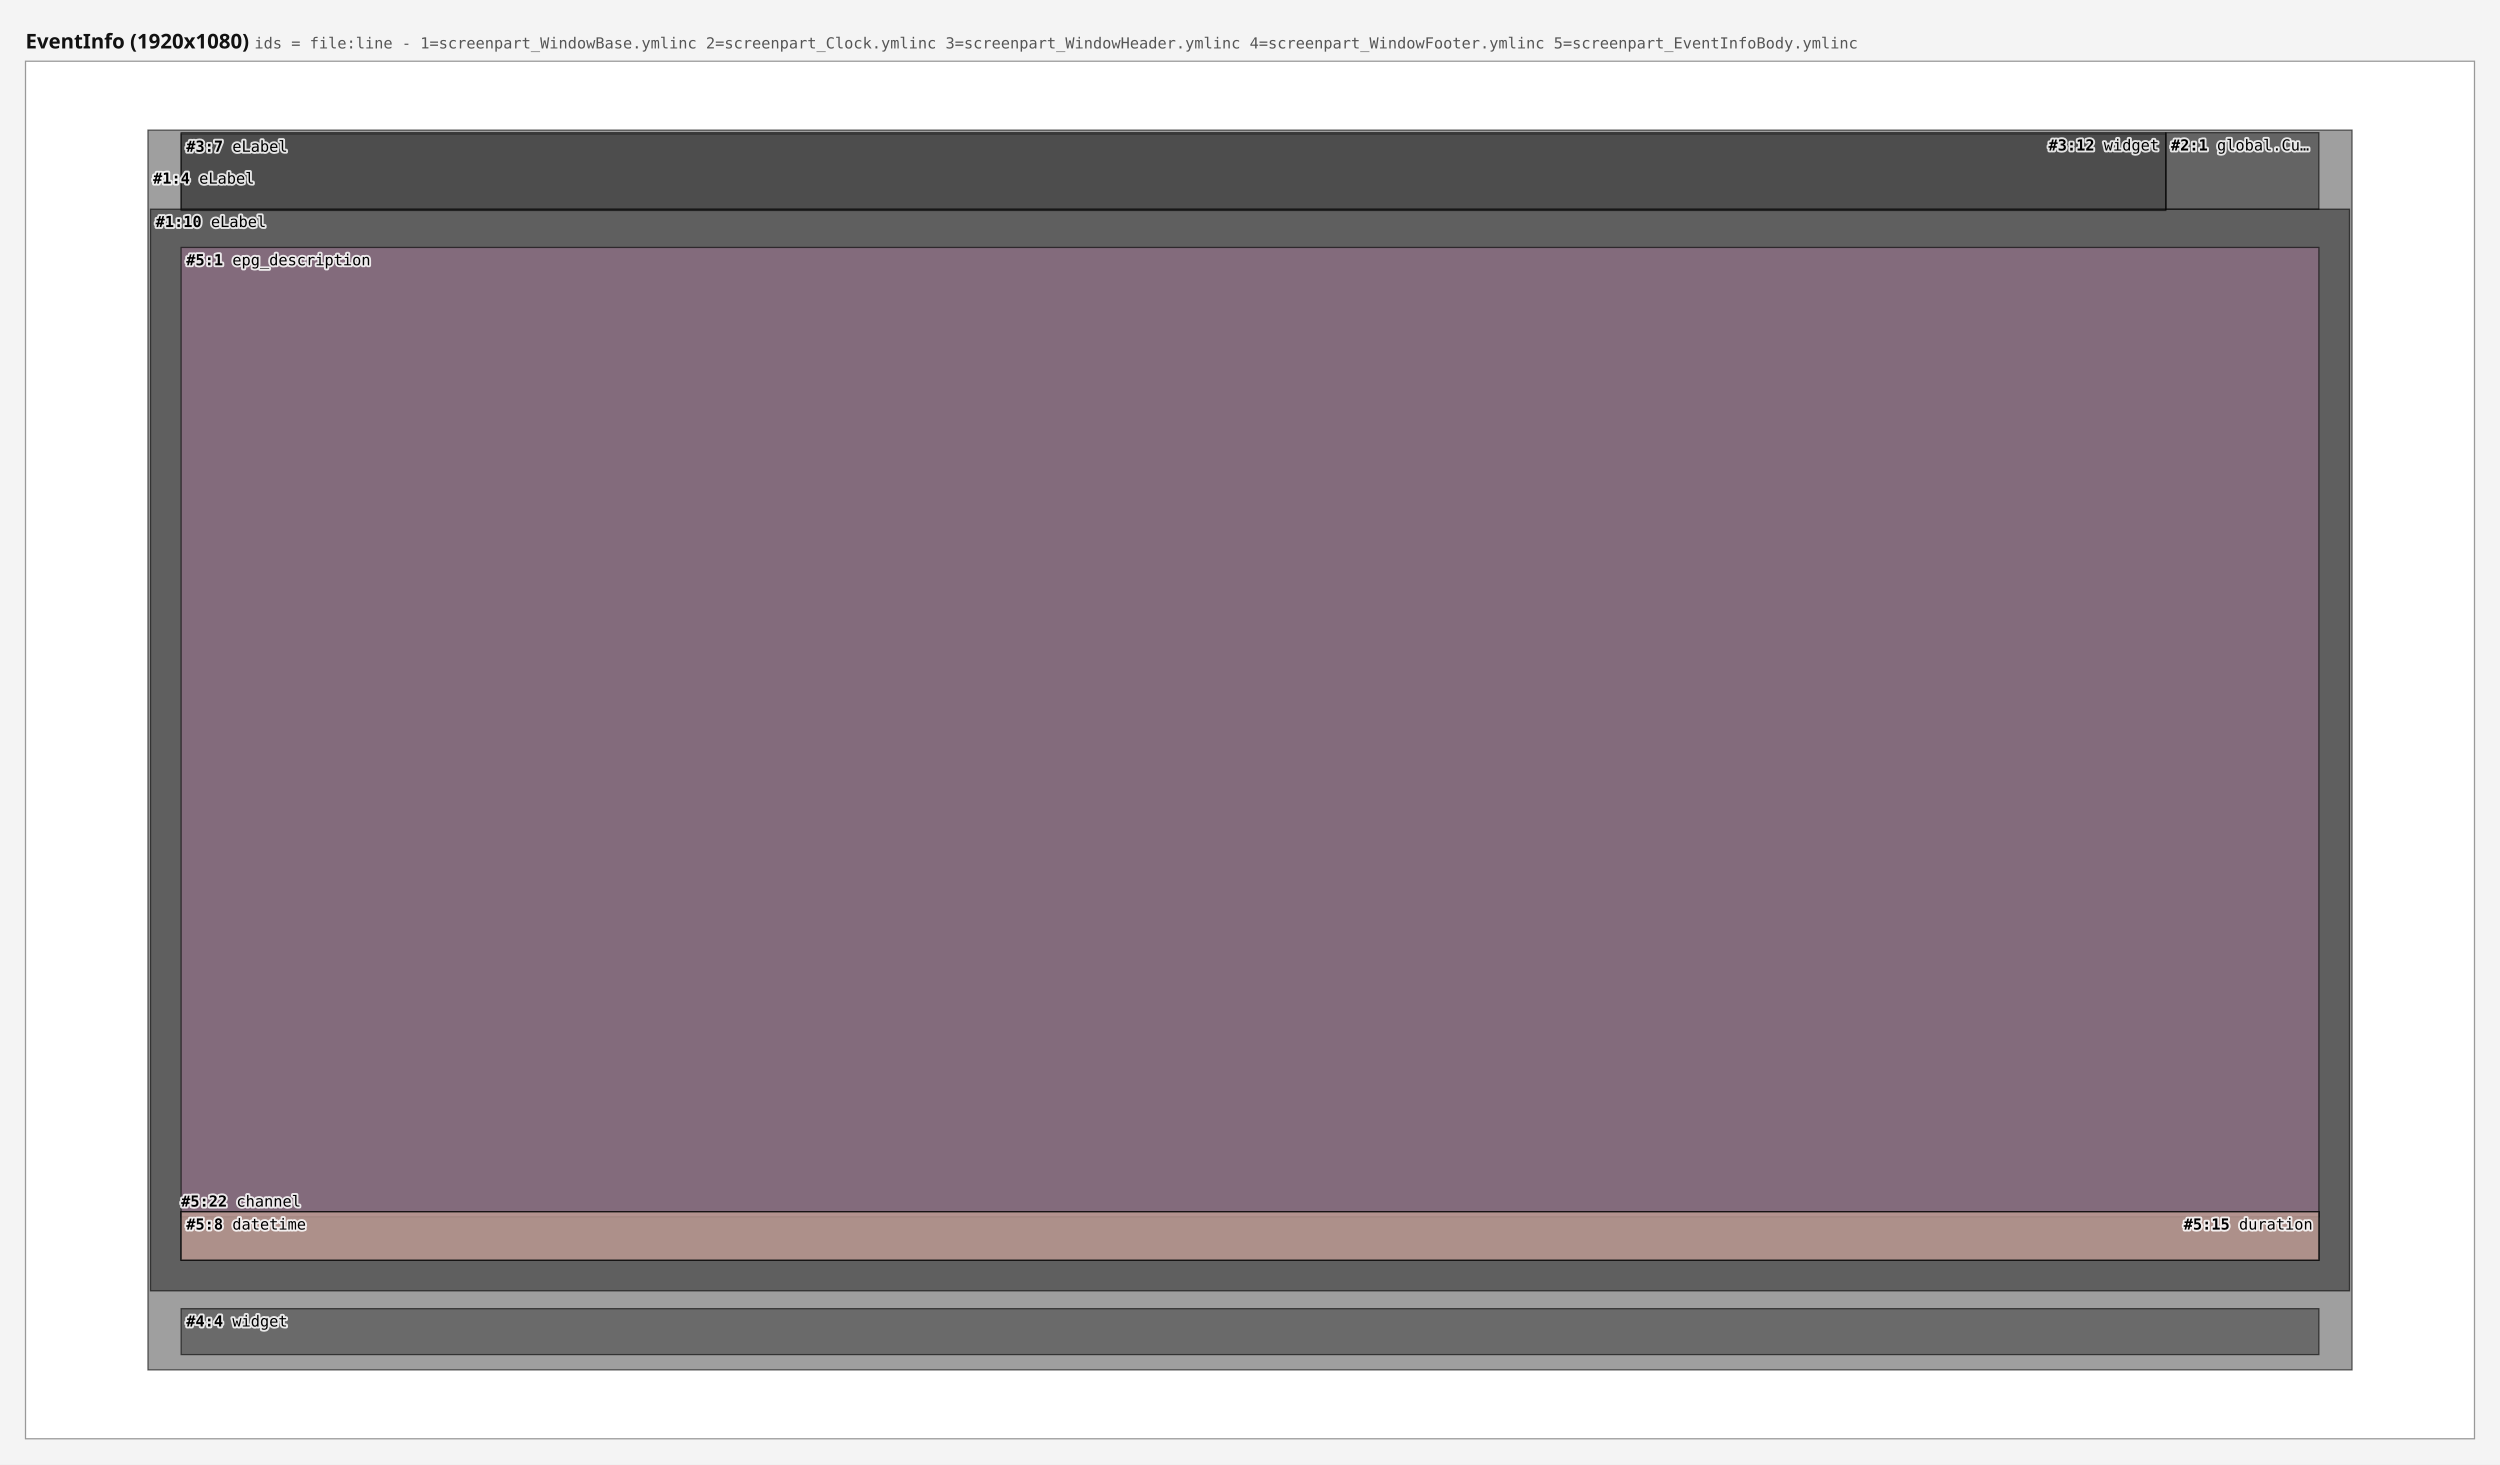
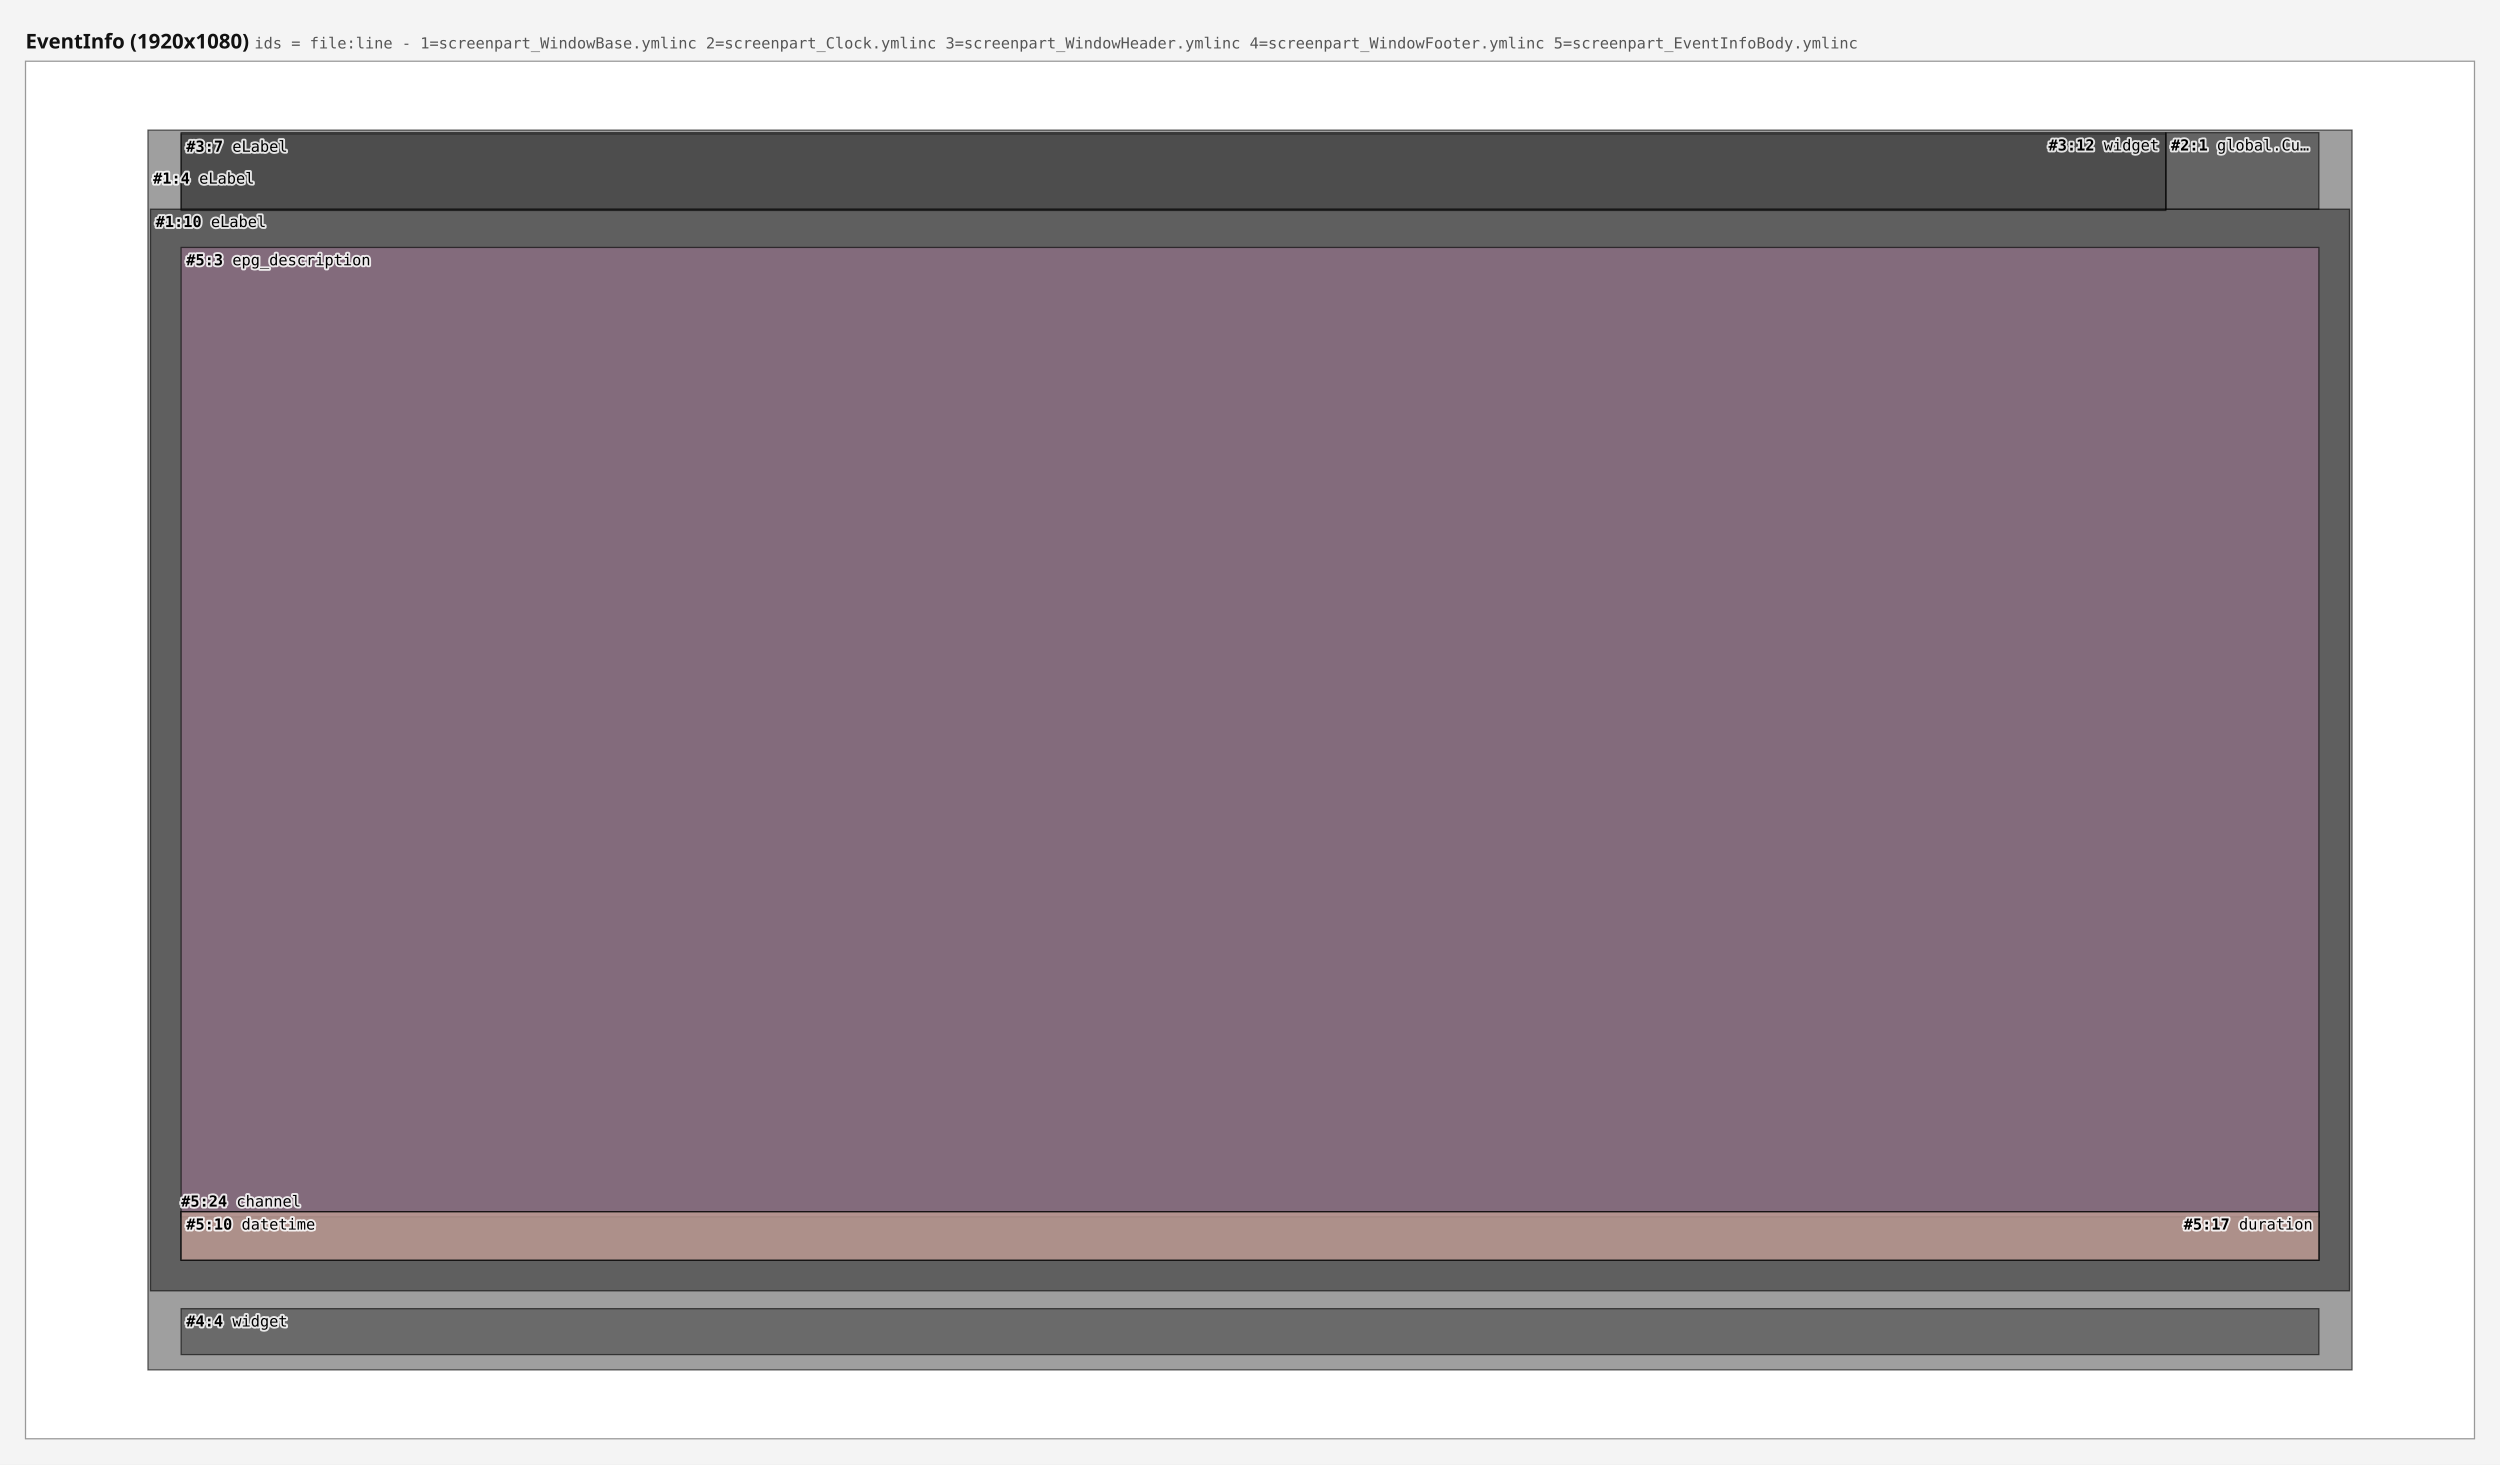
<svg xmlns="http://www.w3.org/2000/svg" width="1960" height="1148" viewBox="0 0 1960 1148">
  <rect x="0" y="0" width="1960" height="1148" fill="#f4f4f4" />
  <text x="20" y="38" font-family="sans-serif" font-size="16" font-weight="bold" fill="#111111">EventInfo (1920x1080) <tspan font-family="monospace" font-size="12" font-weight="normal" fill="#555555">ids = file:line - 1=screenpart_WindowBase.ymlinc  2=screenpart_Clock.ymlinc  3=screenpart_WindowHeader.ymlinc  4=screenpart_WindowFooter.ymlinc  5=screenpart_EventInfoBody.ymlinc</tspan>
  </text>
  <g data-screen="0" transform="translate(20,48)">
    <rect x="0" y="0" width="1920" height="1080" fill="#ffffff" stroke="#999999" stroke-width="1" />
    <rect data-ref="0:0" data-src="screenpart_WindowBase.ymlinc:4" x="96" y="54" width="1728" height="972" fill="#2c2c2c" fill-opacity="0.45" stroke="#000000" stroke-opacity="0.6" stroke-width="1" />
    <rect data-ref="0:1" data-src="screenpart_WindowBase.ymlinc:10" x="98" y="116" width="1724" height="848" fill="#121212" fill-opacity="0.45" stroke="#000000" stroke-opacity="0.6" stroke-width="1" />
-     <rect data-ref="0:6" data-src="screenpart_EventInfoBody.ymlinc:1" x="122" y="146" width="1676" height="760" fill="#b07aa1" fill-opacity="0.45" stroke="#000000" stroke-opacity="0.6" stroke-width="1" />
-     <rect data-ref="0:7" data-src="screenpart_EventInfoBody.ymlinc:8" x="122" y="902" width="1676" height="38" fill="#ff9da7" fill-opacity="0.45" stroke="#000000" stroke-opacity="0.6" stroke-width="1" />
-     <rect data-ref="0:8" data-src="screenpart_EventInfoBody.ymlinc:15" x="122" y="902" width="1676" height="38" fill="#9c755f" fill-opacity="0.45" stroke="#000000" stroke-opacity="0.6" stroke-width="1" />
-     <rect data-ref="0:9" data-src="screenpart_EventInfoBody.ymlinc:22" x="122" y="902" width="1676" height="38" fill="#bab0ac" fill-opacity="0.45" stroke="#000000" stroke-opacity="0.6" stroke-width="1" />
+     <rect data-ref="0:6" data-src="screenpart_EventInfoBody.ymlinc:3" x="122" y="146" width="1676" height="760" fill="#b07aa1" fill-opacity="0.45" stroke="#000000" stroke-opacity="0.6" stroke-width="1" />
+     <rect data-ref="0:7" data-src="screenpart_EventInfoBody.ymlinc:10" x="122" y="902" width="1676" height="38" fill="#ff9da7" fill-opacity="0.45" stroke="#000000" stroke-opacity="0.6" stroke-width="1" />
+     <rect data-ref="0:8" data-src="screenpart_EventInfoBody.ymlinc:17" x="122" y="902" width="1676" height="38" fill="#9c755f" fill-opacity="0.45" stroke="#000000" stroke-opacity="0.6" stroke-width="1" />
+     <rect data-ref="0:9" data-src="screenpart_EventInfoBody.ymlinc:24" x="122" y="902" width="1676" height="38" fill="#bab0ac" fill-opacity="0.45" stroke="#000000" stroke-opacity="0.6" stroke-width="1" />
    <rect data-ref="0:5" data-src="screenpart_WindowFooter.ymlinc:4" x="122" y="978" width="1676" height="36" fill="#2c2c2c" fill-opacity="0.45" stroke="#000000" stroke-opacity="0.6" stroke-width="1" />
    <rect data-ref="0:3" data-src="screenpart_WindowHeader.ymlinc:7" x="122" y="57" width="1556" height="60" fill="#2c2c2c" fill-opacity="0.45" stroke="#000000" stroke-opacity="0.6" stroke-width="1" />
    <rect data-ref="0:2" data-src="screenpart_Clock.ymlinc:1" x="1678" y="56" width="120" height="60" fill="#1d1d1d" fill-opacity="0.45" stroke="#000000" stroke-opacity="0.6" stroke-width="1" />
    <rect data-ref="0:4" data-src="screenpart_WindowHeader.ymlinc:12" x="122" y="56" width="1556" height="60" fill="#2c2c2c" fill-opacity="0.45" stroke="#000000" stroke-opacity="0.6" stroke-width="1" />
    <g pointer-events="none" font-family="monospace" font-size="12" fill="#000000" stroke="#ffffff" stroke-width="3" stroke-opacity="0.85" stroke-linejoin="round" paint-order="stroke">
      <text x="100" y="96">
        <tspan font-weight="bold">#1:4</tspan> eLabel</text>
      <text x="102" y="130">
        <tspan font-weight="bold">#1:10</tspan> eLabel</text>
      <text x="126" y="160">
-         <tspan font-weight="bold">#5:1</tspan> epg_description</text>
+         <tspan font-weight="bold">#5:3</tspan> epg_description</text>
      <text x="126" y="916">
-         <tspan font-weight="bold">#5:8</tspan> datetime</text>
+         <tspan font-weight="bold">#5:10</tspan> datetime</text>
      <text x="1692" y="916">
-         <tspan font-weight="bold">#5:15</tspan> duration</text>
+         <tspan font-weight="bold">#5:17</tspan> duration</text>
      <text x="122" y="898">
-         <tspan font-weight="bold">#5:22</tspan> channel</text>
+         <tspan font-weight="bold">#5:24</tspan> channel</text>
      <text x="126" y="992">
        <tspan font-weight="bold">#4:4</tspan> widget</text>
      <text x="126" y="71">
        <tspan font-weight="bold">#3:7</tspan> eLabel</text>
      <text x="1682" y="70">
        <tspan font-weight="bold">#2:1</tspan> global.Cu…</text>
      <text x="1586" y="70">
        <tspan font-weight="bold">#3:12</tspan> widget</text>
    </g>
  </g>
</svg>
